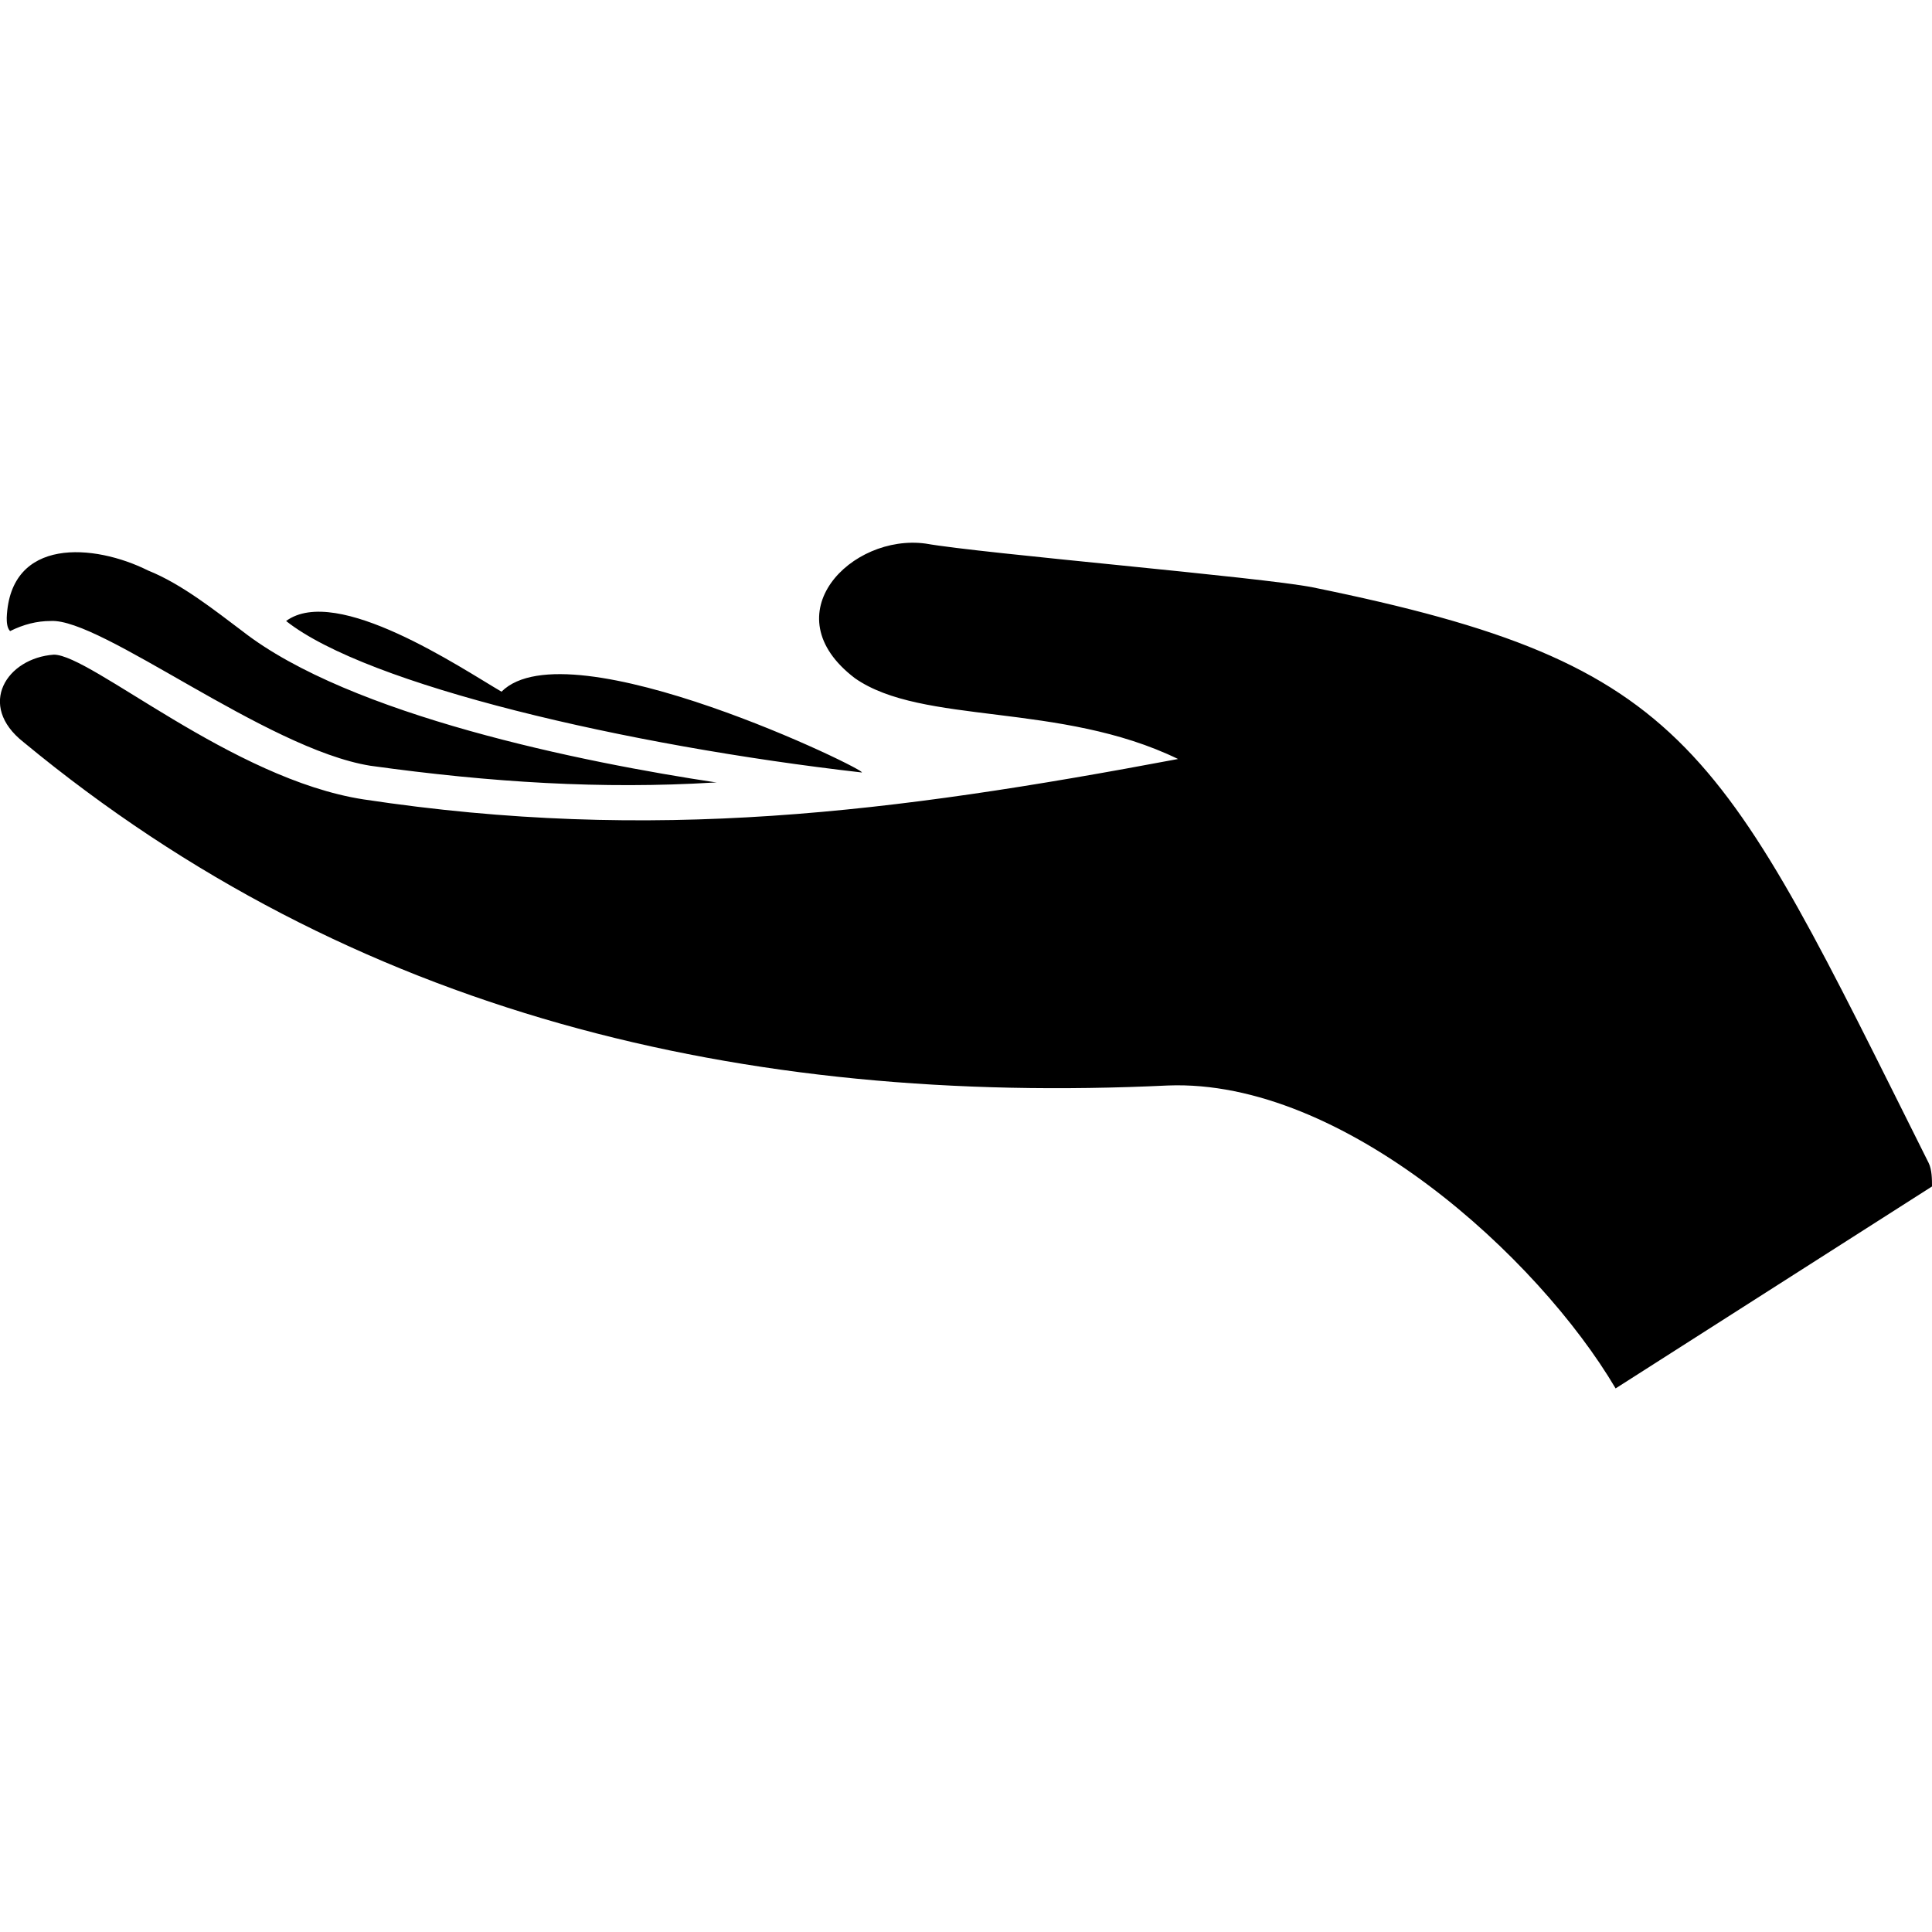
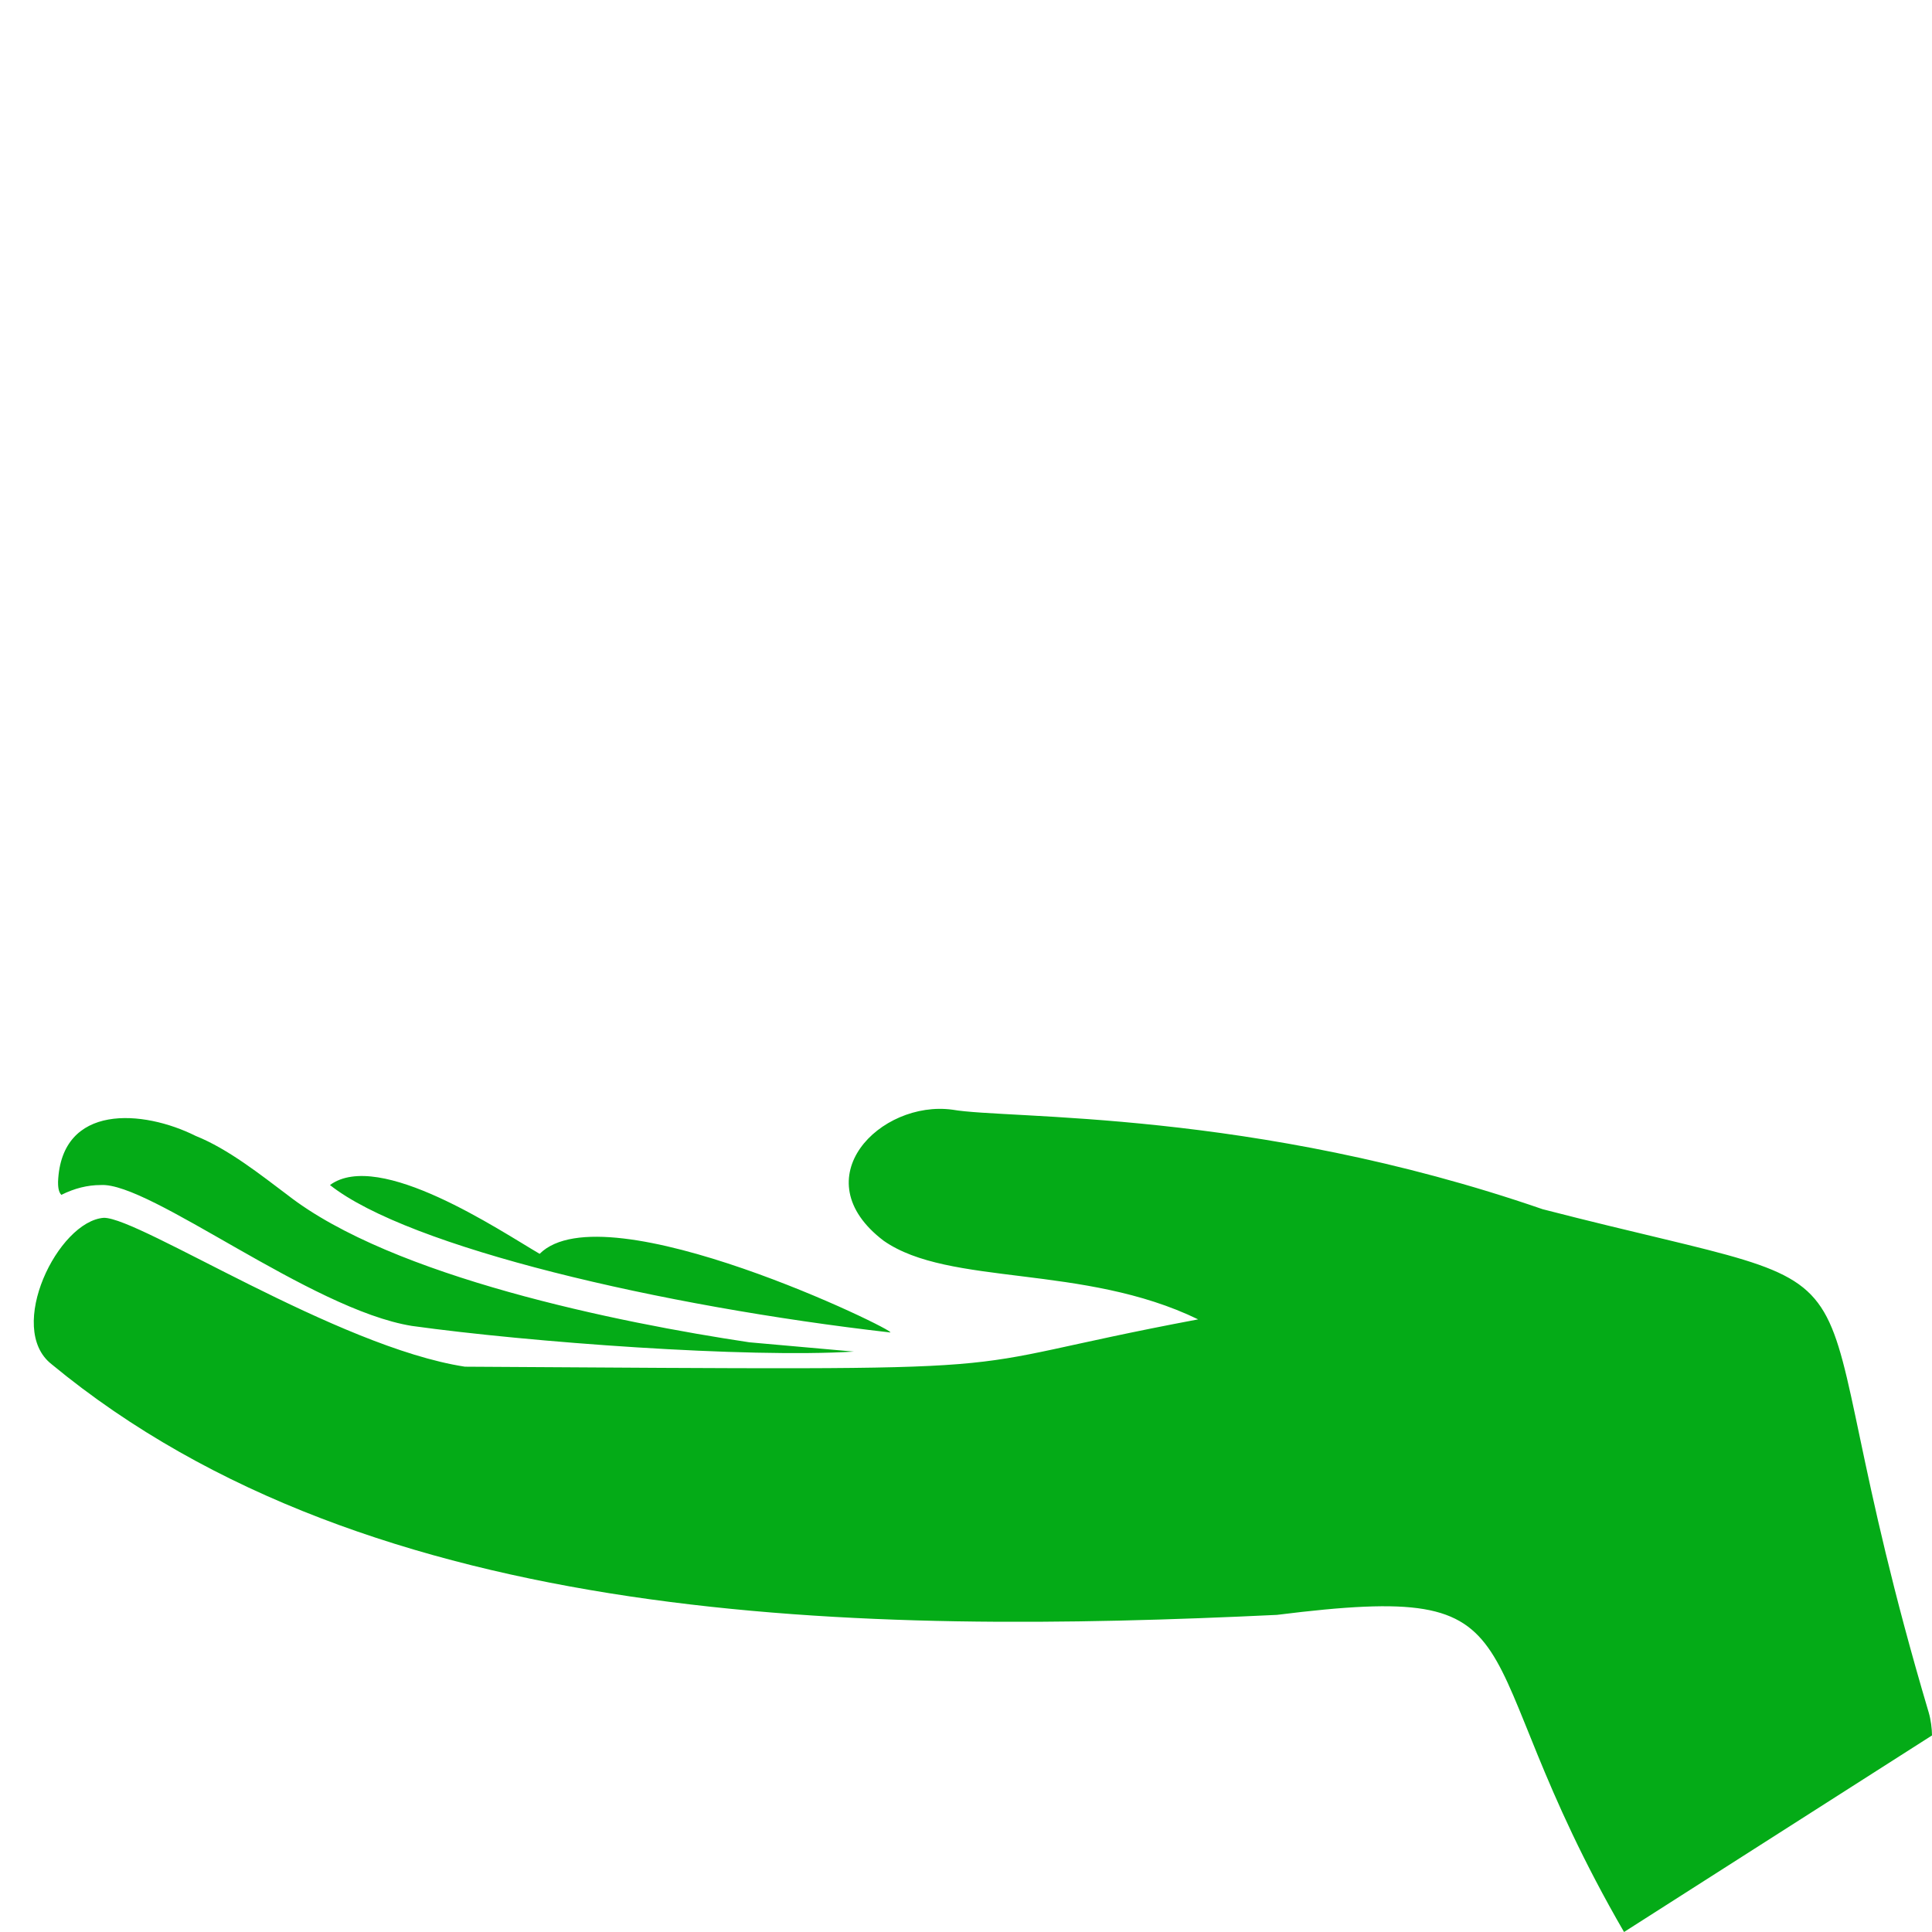
- <svg xmlns="http://www.w3.org/2000/svg" height="300px" width="300px" fill="#000000" xml:space="preserve" version="1.1" style="shape-rendering:geometricPrecision;text-rendering:geometricPrecision;image-rendering:optimizeQuality;" viewBox="0 0 574 251" x="0px" y="0px" fill-rule="evenodd" clip-rule="evenodd">
-   <defs>
-     <style type="text/css">
-    
-     .fil0 {fill:#000000}
-    
-   </style>
-   </defs>
+ <svg xmlns="http://www.w3.org/2000/svg" version="1.0" id="Layer_1" x="0px" y="0px" width="300px" height="300px" viewBox="0 0 300 300" enable-background="new 0 0 300 300" xml:space="preserve">
  <g>
-     <path class="fil0" d="M212 71l1 0c-40,-6 -109,-20 -141,-45 -8,-6 -18,-14 -28,-18 -16,-8 -41,-10 -42,14 0,1 0,3 1,4 4,-2 8,-3 12,-3 15,-1 64,38 95,43 36,5 69,7 102,5zm361 113c-62,-124 -70,-148 -183,-171 -15,-3 -98,-10 -115,-13 -22,-3 -46,21 -21,40 20,14 61,7 96,24 -85,16 -156,25 -242,12 -39,-6 -81,-43 -92,-43 -14,1 -23,15 -9,26 98,81 214,108 340,102 52,-2 110,51 133,90l94 -60c0,-2 0,-5 -1,-7zm-424 -140c-12,-7 -49,-32 -64,-21 24,19 101,37 171,45 3,0 -87,-44 -107,-24z" />
+     <path fill="#04AB17" d="M132.584,209.876l-16.231-1.445c-20.349-3.052-55.45-10.174-71.729-22.892   c-4.07-3.052-9.157-7.122-14.244-9.157c-8.139-4.07-20.857-5.087-21.366,7.122c0,0.509,0,1.526,0.509,2.035   c2.035-1.017,4.07-1.526,6.105-1.526c7.631-0.509,32.558,19.331,48.328,21.875C82.269,208.431,115.797,210.893,132.584,209.876z    M299.491,265.916c-22.852-76.967-0.536-62.832-59.941-78.148c-45.158-15.587-83.009-13.93-91.657-15.456   c-11.192-1.526-23.401,10.683-10.683,20.349c10.174,7.122,31.032,3.561,48.837,12.209c-43.241,8.139-17.936,7.926-113.857,7.348   c-19.84-3.052-50.459-23.118-56.055-23.118c-7.122,0.509-15.262,17.127-8.139,22.723c49.854,41.206,126.191,41.986,190.289,38.934   c42.827-5.353,27.829,4.23,53.895,49.244L300,269.477C300,268.459,299.815,267.006,299.491,265.916z M83.795,194.695   c-6.105-3.561-24.927-16.279-32.558-10.683c12.209,9.666,51.381,18.823,86.991,22.892   C139.754,206.905,93.969,184.521,83.795,194.695z" />
  </g>
</svg>
